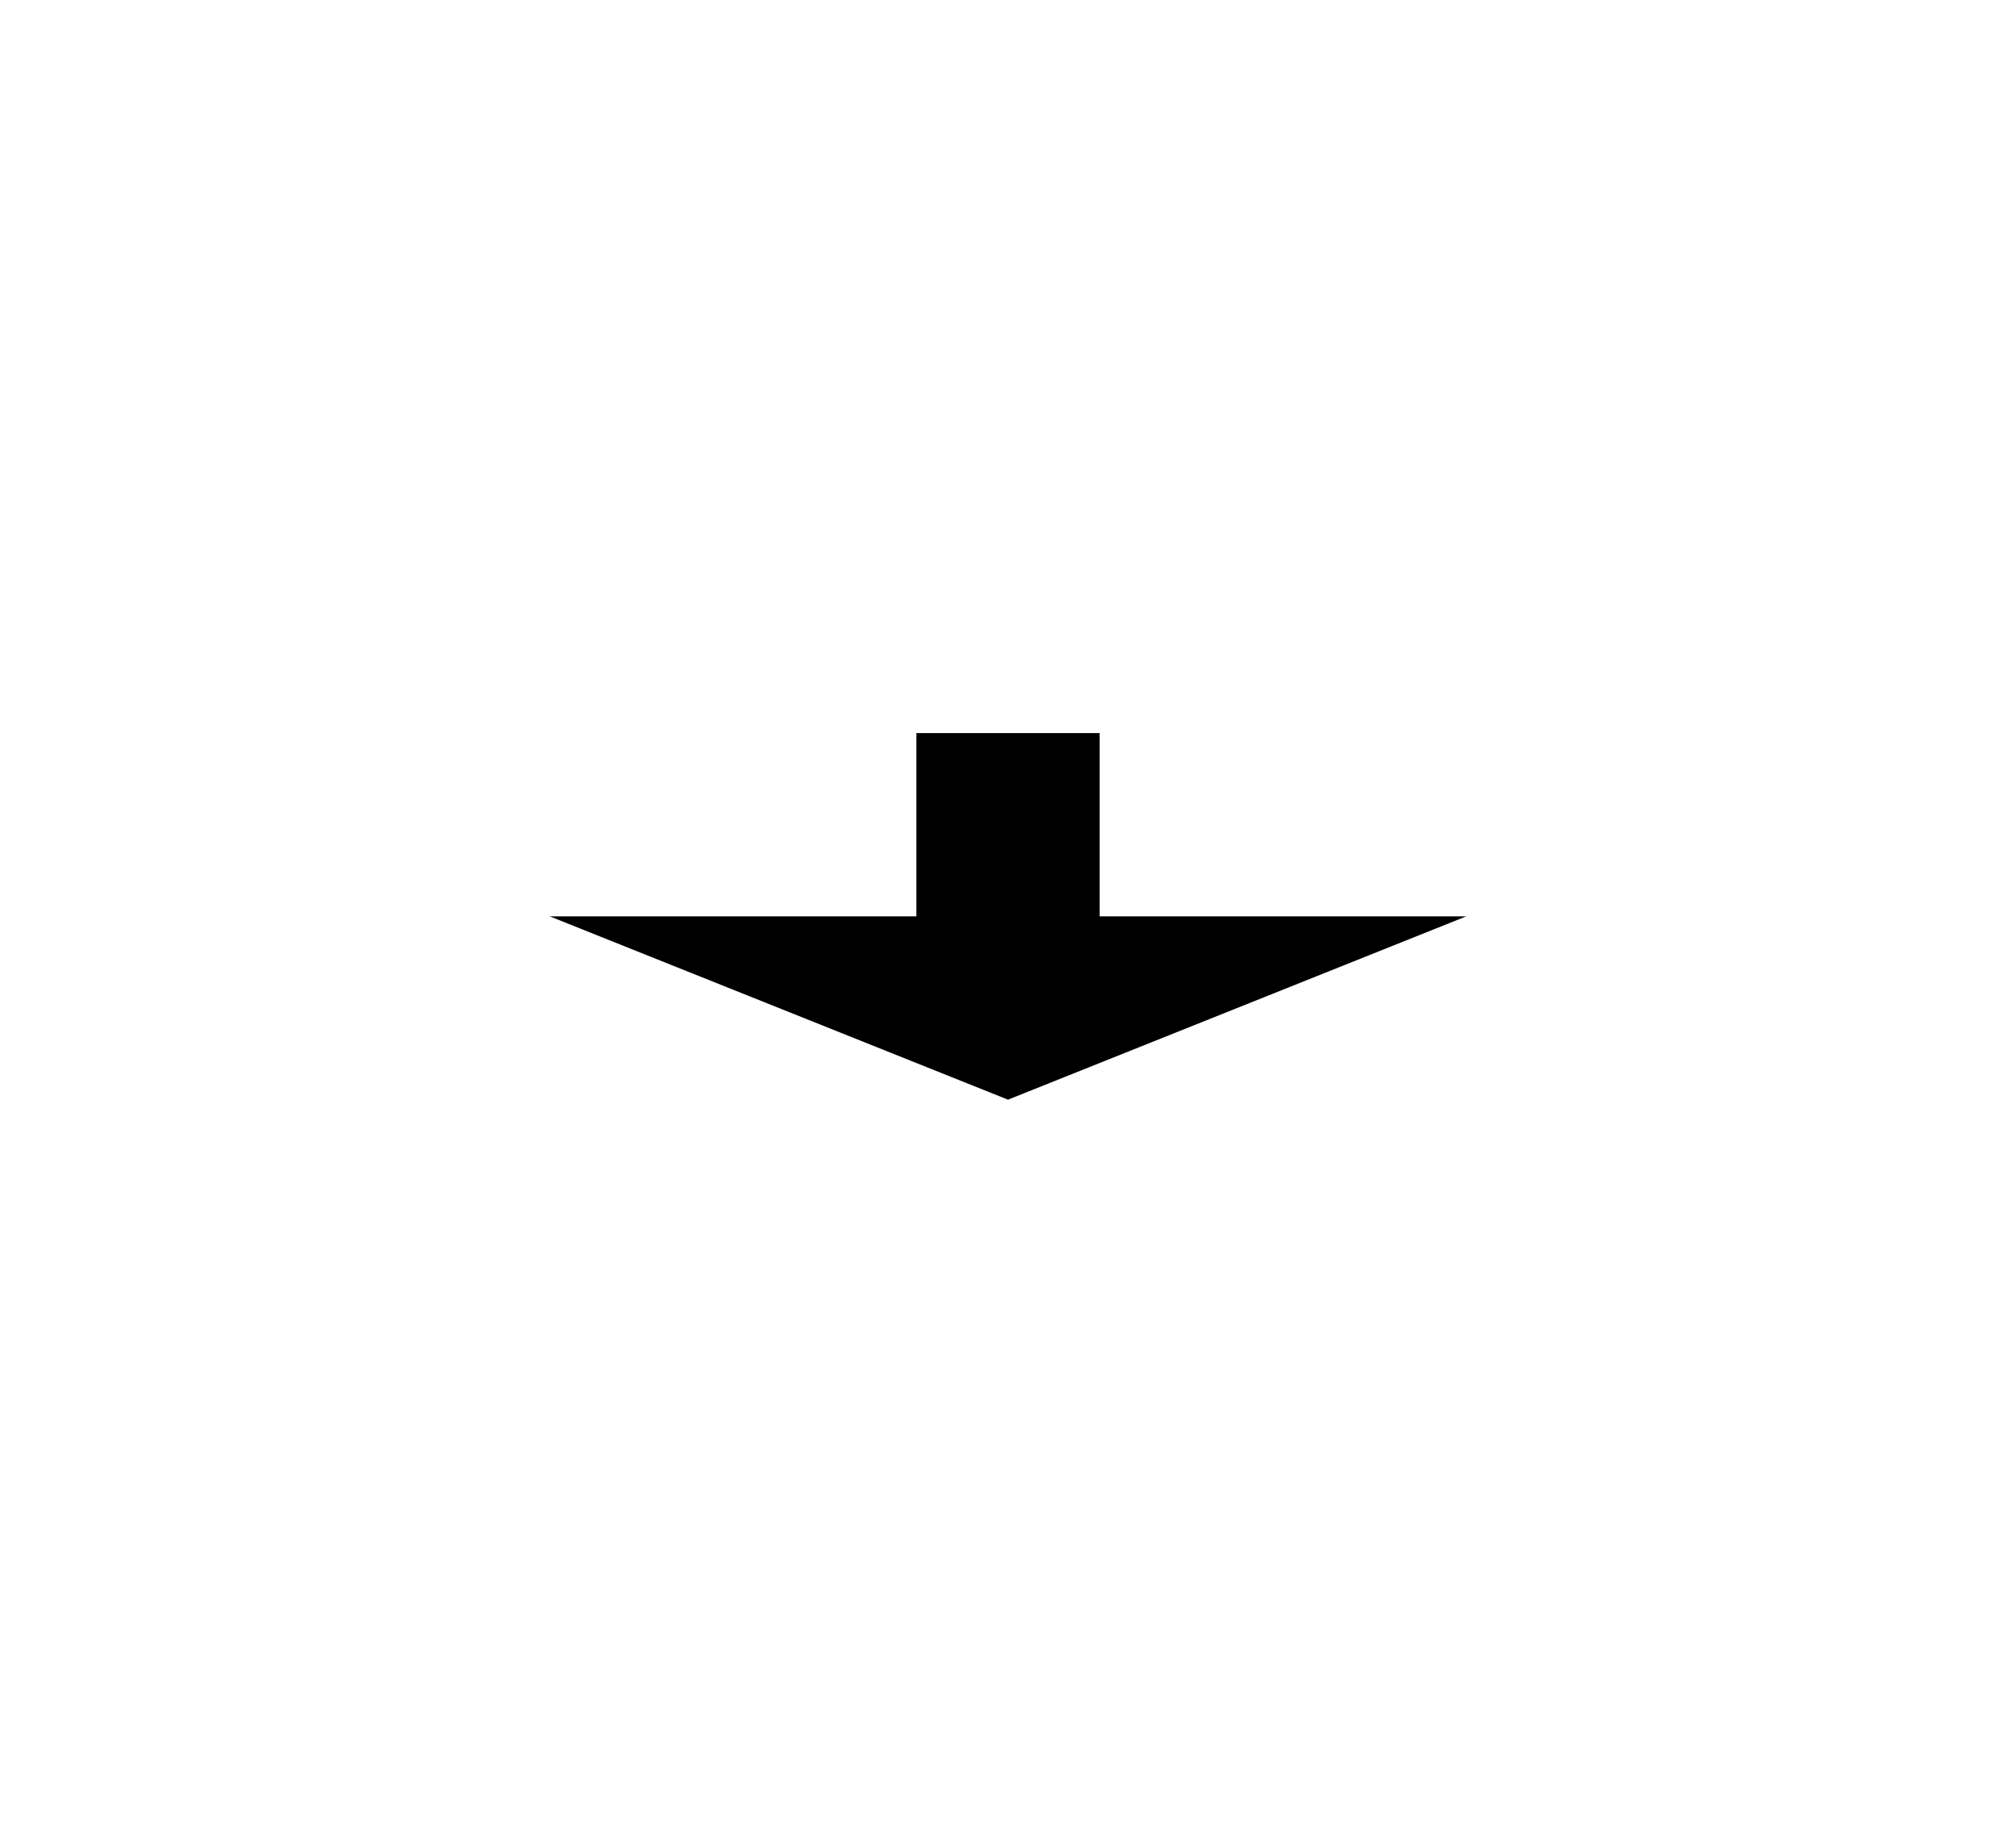
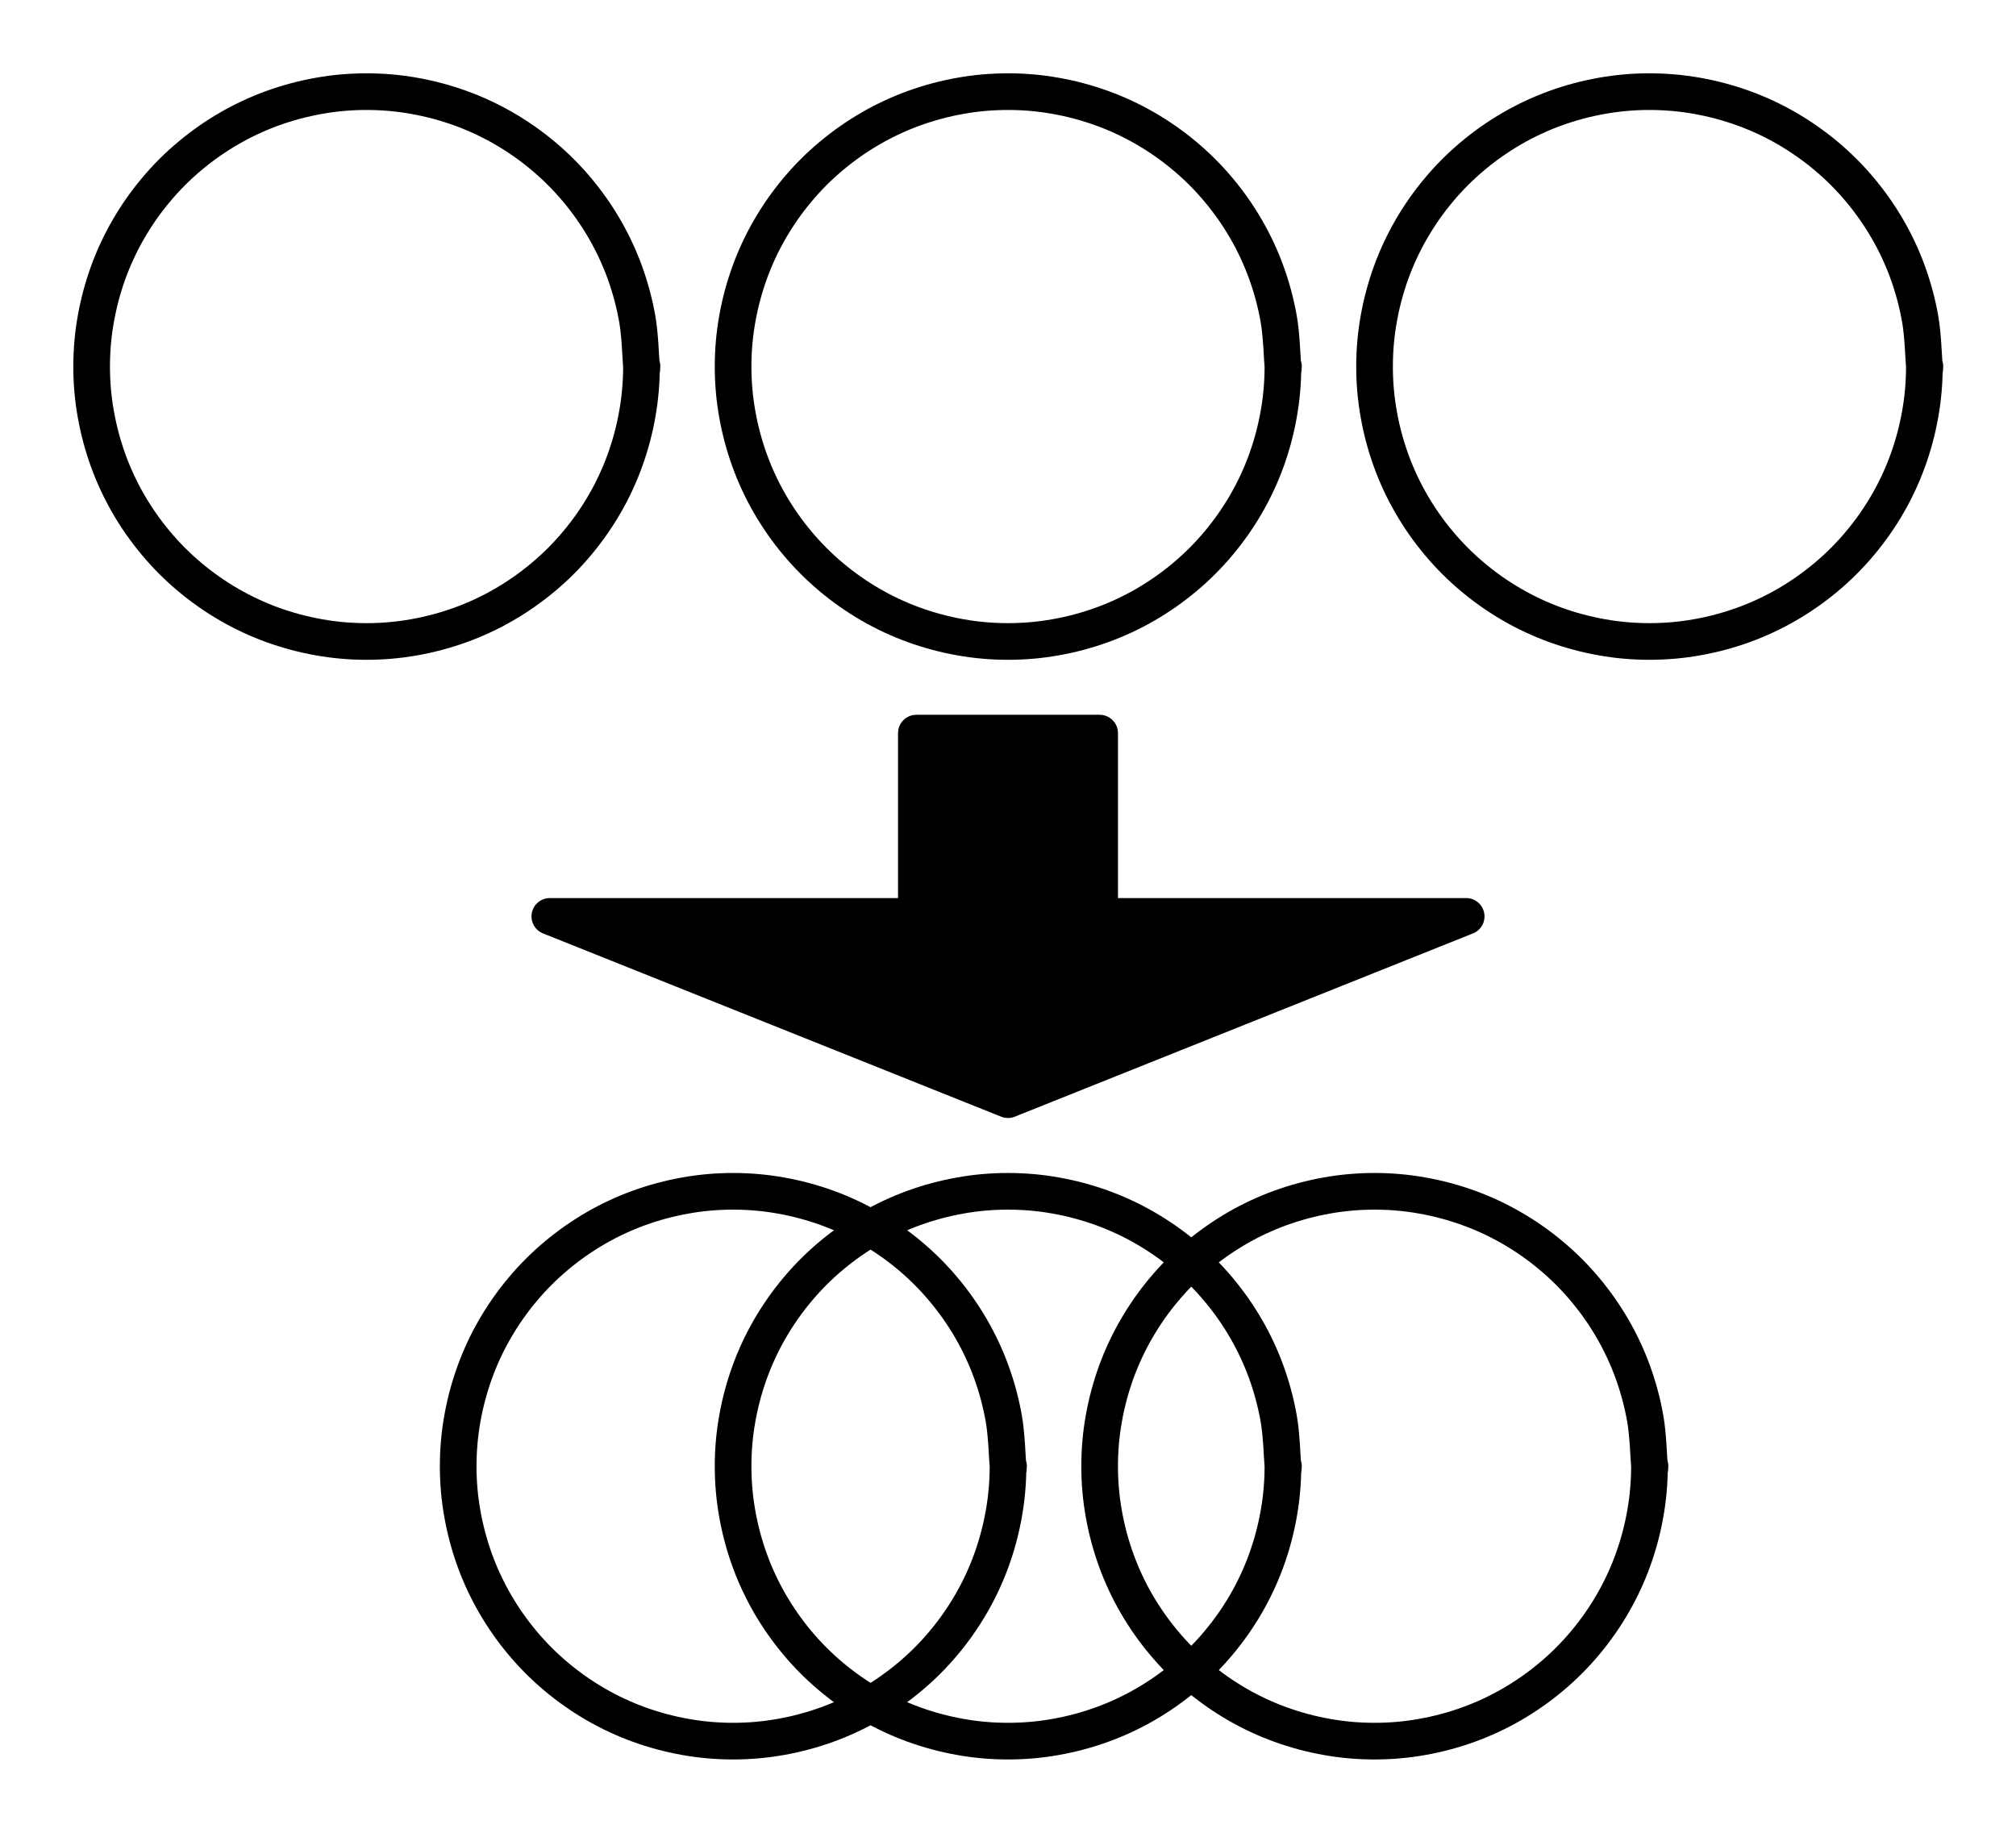
- <svg xmlns="http://www.w3.org/2000/svg" viewBox="0 0 220 200">
+ <svg xmlns="http://www.w3.org/2000/svg" viewBox="0 0 220 200" stroke="#000">
  <path fill="none" stroke-linecap="round" stroke-width="4" d="M140 40c0 1.74-.15 3.5-.46 5.21-.3 1.71-.76 3.42-1.35 5.05-.59 1.63-1.34 3.24-2.21 4.74a30.18 30.18 0 0 1-3 4.28 29.393 29.393 0 0 1-3.7 3.7 30.18 30.18 0 0 1-4.28 3c-1.5.87-3.11 1.62-4.74 2.21-1.63.59-3.34 1.05-5.05 1.35-1.71.31-3.47.46-5.21.46-1.74 0-3.5-.15-5.21-.46-1.71-.3-3.42-.76-5.05-1.35-1.63-.59-3.24-1.34-4.74-2.21a30.18 30.18 0 0 1-4.28-3 29.393 29.393 0 0 1-3.7-3.7 30.18 30.18 0 0 1-3-4.28c-.87-1.5-1.62-3.11-2.21-4.74-.59-1.63-1.05-3.34-1.35-5.05C80.15 43.5 80 41.74 80 40c0-1.74.15-3.5.46-5.21.3-1.71.76-3.42 1.35-5.05.59-1.63 1.34-3.24 2.21-4.74.87-1.5 1.88-2.95 3-4.28 1.11-1.33 2.37-2.59 3.7-3.7a30.18 30.18 0 0 1 4.28-3c1.5-.87 3.11-1.62 4.74-2.21 1.63-.59 3.34-1.05 5.05-1.35 1.71-.31 3.47-.46 5.21-.46 1.74 0 3.5.15 5.21.46 1.71.3 3.42.76 5.05 1.35 1.63.59 3.24 1.34 4.74 2.21 1.5.87 2.95 1.88 4.28 3 1.33 1.11 2.59 2.37 3.7 3.7a30.18 30.18 0 0 1 3 4.28c.87 1.5 1.62 3.11 2.21 4.74.59 1.63 1.05 3.34 1.35 5.05.31 1.71.38 4.34.46 5.21.08.87.08-.87 0 0M210 40c0 1.74-.15 3.5-.46 5.21-.3 1.71-.76 3.42-1.35 5.05-.59 1.63-1.34 3.24-2.21 4.74a30.18 30.18 0 0 1-3 4.28 29.393 29.393 0 0 1-3.7 3.7 30.18 30.18 0 0 1-4.28 3c-1.5.87-3.11 1.62-4.74 2.21-1.63.59-3.34 1.05-5.05 1.35-1.71.31-3.47.46-5.21.46-1.74 0-3.5-.15-5.21-.46-1.71-.3-3.42-.76-5.05-1.35-1.63-.59-3.24-1.34-4.74-2.21a30.18 30.18 0 0 1-4.28-3 29.393 29.393 0 0 1-3.7-3.7 30.18 30.18 0 0 1-3-4.28c-.87-1.5-1.62-3.11-2.21-4.74-.59-1.63-1.05-3.34-1.35-5.05-.31-1.71-.46-3.47-.46-5.21 0-1.74.15-3.5.46-5.21.3-1.71.76-3.42 1.35-5.05.59-1.63 1.34-3.24 2.21-4.74.87-1.5 1.88-2.95 3-4.28 1.11-1.33 2.37-2.59 3.7-3.7a30.18 30.18 0 0 1 4.28-3c1.5-.87 3.11-1.62 4.74-2.21 1.63-.59 3.34-1.05 5.05-1.35 1.71-.31 3.47-.46 5.21-.46 1.74 0 3.5.15 5.21.46 1.71.3 3.42.76 5.05 1.35 1.63.59 3.24 1.34 4.74 2.21 1.5.87 2.95 1.88 4.28 3 1.33 1.11 2.59 2.37 3.7 3.7a30.18 30.18 0 0 1 3 4.28c.87 1.5 1.62 3.11 2.21 4.74.59 1.63 1.05 3.34 1.35 5.05.31 1.71.38 4.34.46 5.21.08.87.08-.87 0 0M70 40c0 1.74-.15 3.5-.46 5.21-.3 1.71-.76 3.42-1.35 5.05-.59 1.63-1.34 3.24-2.21 4.74a30.18 30.18 0 0 1-3 4.28 29.393 29.393 0 0 1-3.7 3.7 30.18 30.18 0 0 1-4.28 3c-1.5.87-3.11 1.62-4.74 2.21-1.63.59-3.34 1.05-5.05 1.35-1.71.31-3.47.46-5.21.46-1.74 0-3.5-.15-5.21-.46-1.71-.3-3.42-.76-5.05-1.35-1.63-.59-3.24-1.34-4.74-2.21a30.18 30.18 0 0 1-4.28-3 29.393 29.393 0 0 1-3.7-3.7 30.18 30.18 0 0 1-3-4.28c-.87-1.5-1.62-3.11-2.21-4.74-.59-1.63-1.05-3.34-1.35-5.05C10.15 43.5 10 41.74 10 40c0-1.74.15-3.5.46-5.21.3-1.71.76-3.42 1.35-5.05.59-1.63 1.34-3.24 2.21-4.74.87-1.5 1.88-2.95 3-4.28 1.11-1.33 2.37-2.59 3.7-3.7a30.18 30.18 0 0 1 4.28-3c1.5-.87 3.11-1.62 4.74-2.21 1.63-.59 3.34-1.05 5.05-1.35C36.5 10.15 38.26 10 40 10c1.74 0 3.5.15 5.21.46 1.71.3 3.42.76 5.05 1.35 1.63.59 3.24 1.34 4.74 2.21 1.5.87 2.95 1.88 4.28 3 1.33 1.11 2.59 2.37 3.7 3.7a30.18 30.18 0 0 1 3 4.28c.87 1.5 1.62 3.11 2.21 4.74.59 1.63 1.05 3.34 1.35 5.05.31 1.71.38 4.34.46 5.21.08.87.08-.87 0 0M110 160c0 1.74-.15 3.5-.46 5.21-.3 1.71-.76 3.42-1.35 5.05-.59 1.63-1.34 3.24-2.21 4.74a30.18 30.18 0 0 1-3 4.28 29.393 29.393 0 0 1-3.7 3.7 30.18 30.18 0 0 1-4.28 3c-1.5.87-3.11 1.62-4.74 2.21-1.63.59-3.34 1.05-5.05 1.35-1.71.31-3.47.46-5.21.46-1.74 0-3.5-.15-5.21-.46-1.71-.3-3.42-.76-5.05-1.35-1.63-.59-3.24-1.34-4.74-2.21a30.18 30.18 0 0 1-4.28-3 29.393 29.393 0 0 1-3.7-3.7 30.18 30.18 0 0 1-3-4.28c-.87-1.5-1.62-3.11-2.21-4.74-.59-1.63-1.05-3.34-1.35-5.05-.31-1.71-.46-3.47-.46-5.21 0-1.74.15-3.5.46-5.21.3-1.71.76-3.42 1.35-5.05.59-1.63 1.34-3.24 2.21-4.74.87-1.5 1.88-2.95 3-4.28 1.11-1.33 2.37-2.59 3.7-3.7a30.18 30.18 0 0 1 4.28-3c1.5-.87 3.11-1.62 4.74-2.21 1.63-.59 3.34-1.05 5.05-1.35 1.71-.31 3.47-.46 5.21-.46 1.74 0 3.5.15 5.21.46 1.71.3 3.42.76 5.05 1.35 1.63.59 3.24 1.34 4.74 2.21 1.5.87 2.95 1.88 4.28 3 1.33 1.11 2.59 2.37 3.7 3.7a30.18 30.18 0 0 1 3 4.28c.87 1.5 1.62 3.11 2.21 4.74.59 1.63 1.05 3.34 1.35 5.05.31 1.71.38 4.34.46 5.21.08.87.08-.87 0 0" />
  <path fill="none" stroke-linecap="round" stroke-width="4" d="M140 160c0 1.74-.15 3.5-.46 5.21-.3 1.71-.76 3.42-1.35 5.05-.59 1.63-1.34 3.24-2.21 4.74a30.18 30.18 0 0 1-3 4.28 29.393 29.393 0 0 1-3.7 3.7 30.18 30.18 0 0 1-4.28 3c-1.5.87-3.11 1.62-4.74 2.21-1.63.59-3.34 1.05-5.05 1.35-1.71.31-3.47.46-5.21.46-1.74 0-3.5-.15-5.21-.46-1.71-.3-3.42-.76-5.05-1.35-1.63-.59-3.24-1.34-4.74-2.21a30.18 30.18 0 0 1-4.28-3 29.393 29.393 0 0 1-3.7-3.7 30.18 30.18 0 0 1-3-4.28c-.87-1.5-1.62-3.11-2.21-4.74-.59-1.63-1.05-3.34-1.35-5.05-.31-1.71-.46-3.47-.46-5.21 0-1.74.15-3.5.46-5.21.3-1.71.76-3.42 1.35-5.05.59-1.63 1.34-3.24 2.21-4.74.87-1.5 1.88-2.95 3-4.28 1.11-1.33 2.37-2.59 3.7-3.7a30.18 30.18 0 0 1 4.28-3c1.5-.87 3.11-1.62 4.74-2.21 1.63-.59 3.34-1.05 5.05-1.35 1.71-.31 3.47-.46 5.21-.46 1.74 0 3.5.15 5.21.46 1.71.3 3.42.76 5.05 1.35 1.63.59 3.24 1.34 4.74 2.21 1.5.87 2.95 1.88 4.28 3 1.33 1.11 2.59 2.37 3.7 3.7a30.18 30.18 0 0 1 3 4.28c.87 1.5 1.62 3.11 2.21 4.74.59 1.63 1.05 3.34 1.35 5.05.31 1.71.38 4.34.46 5.21.08.87.08-.87 0 0" />
  <path fill="none" stroke-linecap="round" stroke-width="4" d="M180 160c0 1.74-.15 3.5-.46 5.21-.3 1.71-.76 3.42-1.35 5.05-.59 1.63-1.34 3.24-2.21 4.74a30.18 30.18 0 0 1-3 4.28 29.393 29.393 0 0 1-3.7 3.7 30.18 30.18 0 0 1-4.28 3c-1.5.87-3.11 1.62-4.74 2.21-1.63.59-3.34 1.05-5.05 1.35-1.71.31-3.47.46-5.21.46-1.74 0-3.5-.15-5.21-.46-1.71-.3-3.42-.76-5.05-1.35-1.63-.59-3.24-1.34-4.74-2.21a30.18 30.18 0 0 1-4.28-3 29.393 29.393 0 0 1-3.7-3.7 30.18 30.18 0 0 1-3-4.28c-.87-1.5-1.62-3.11-2.21-4.74-.59-1.63-1.05-3.34-1.35-5.05-.31-1.71-.46-3.47-.46-5.21 0-1.74.15-3.5.46-5.21.3-1.71.76-3.42 1.35-5.05.59-1.63 1.34-3.24 2.21-4.74.87-1.5 1.88-2.95 3-4.28 1.11-1.33 2.37-2.59 3.7-3.7a30.18 30.18 0 0 1 4.28-3c1.5-.87 3.11-1.62 4.74-2.21 1.63-.59 3.34-1.05 5.05-1.35 1.71-.31 3.47-.46 5.21-.46 1.74 0 3.5.15 5.21.46 1.71.3 3.42.76 5.05 1.35 1.63.59 3.24 1.34 4.74 2.21 1.5.87 2.95 1.88 4.28 3 1.33 1.11 2.59 2.37 3.7 3.7a30.18 30.18 0 0 1 3 4.28c.87 1.5 1.62 3.11 2.21 4.74.59 1.63 1.05 3.34 1.35 5.05.31 1.71.38 4.34.46 5.21.08.87.08-.87 0 0" />
  <g fill-rule="evenodd" stroke-linecap="round">
    <path stroke-width="0" d="M100 80v20H60l50 20 50-20h-40V80h-20" />
    <path fill="none" stroke-width="4" d="M100 80v20m0-20v20m0 0H60m40 0H60m0 0c19.35 7.74 38.69 15.48 50 20m-50-20c11.1 4.44 22.19 8.88 50 20m0 0c19.11-7.64 38.21-15.29 50-20m-50 20c12.95-5.18 25.89-10.36 50-20m0 0h-40m40 0h-40m0 0V80m0 20V80m0 0h-20m20 0h-20m0 0s0 0 0 0m0 0s0 0 0 0" />
  </g>
</svg>
